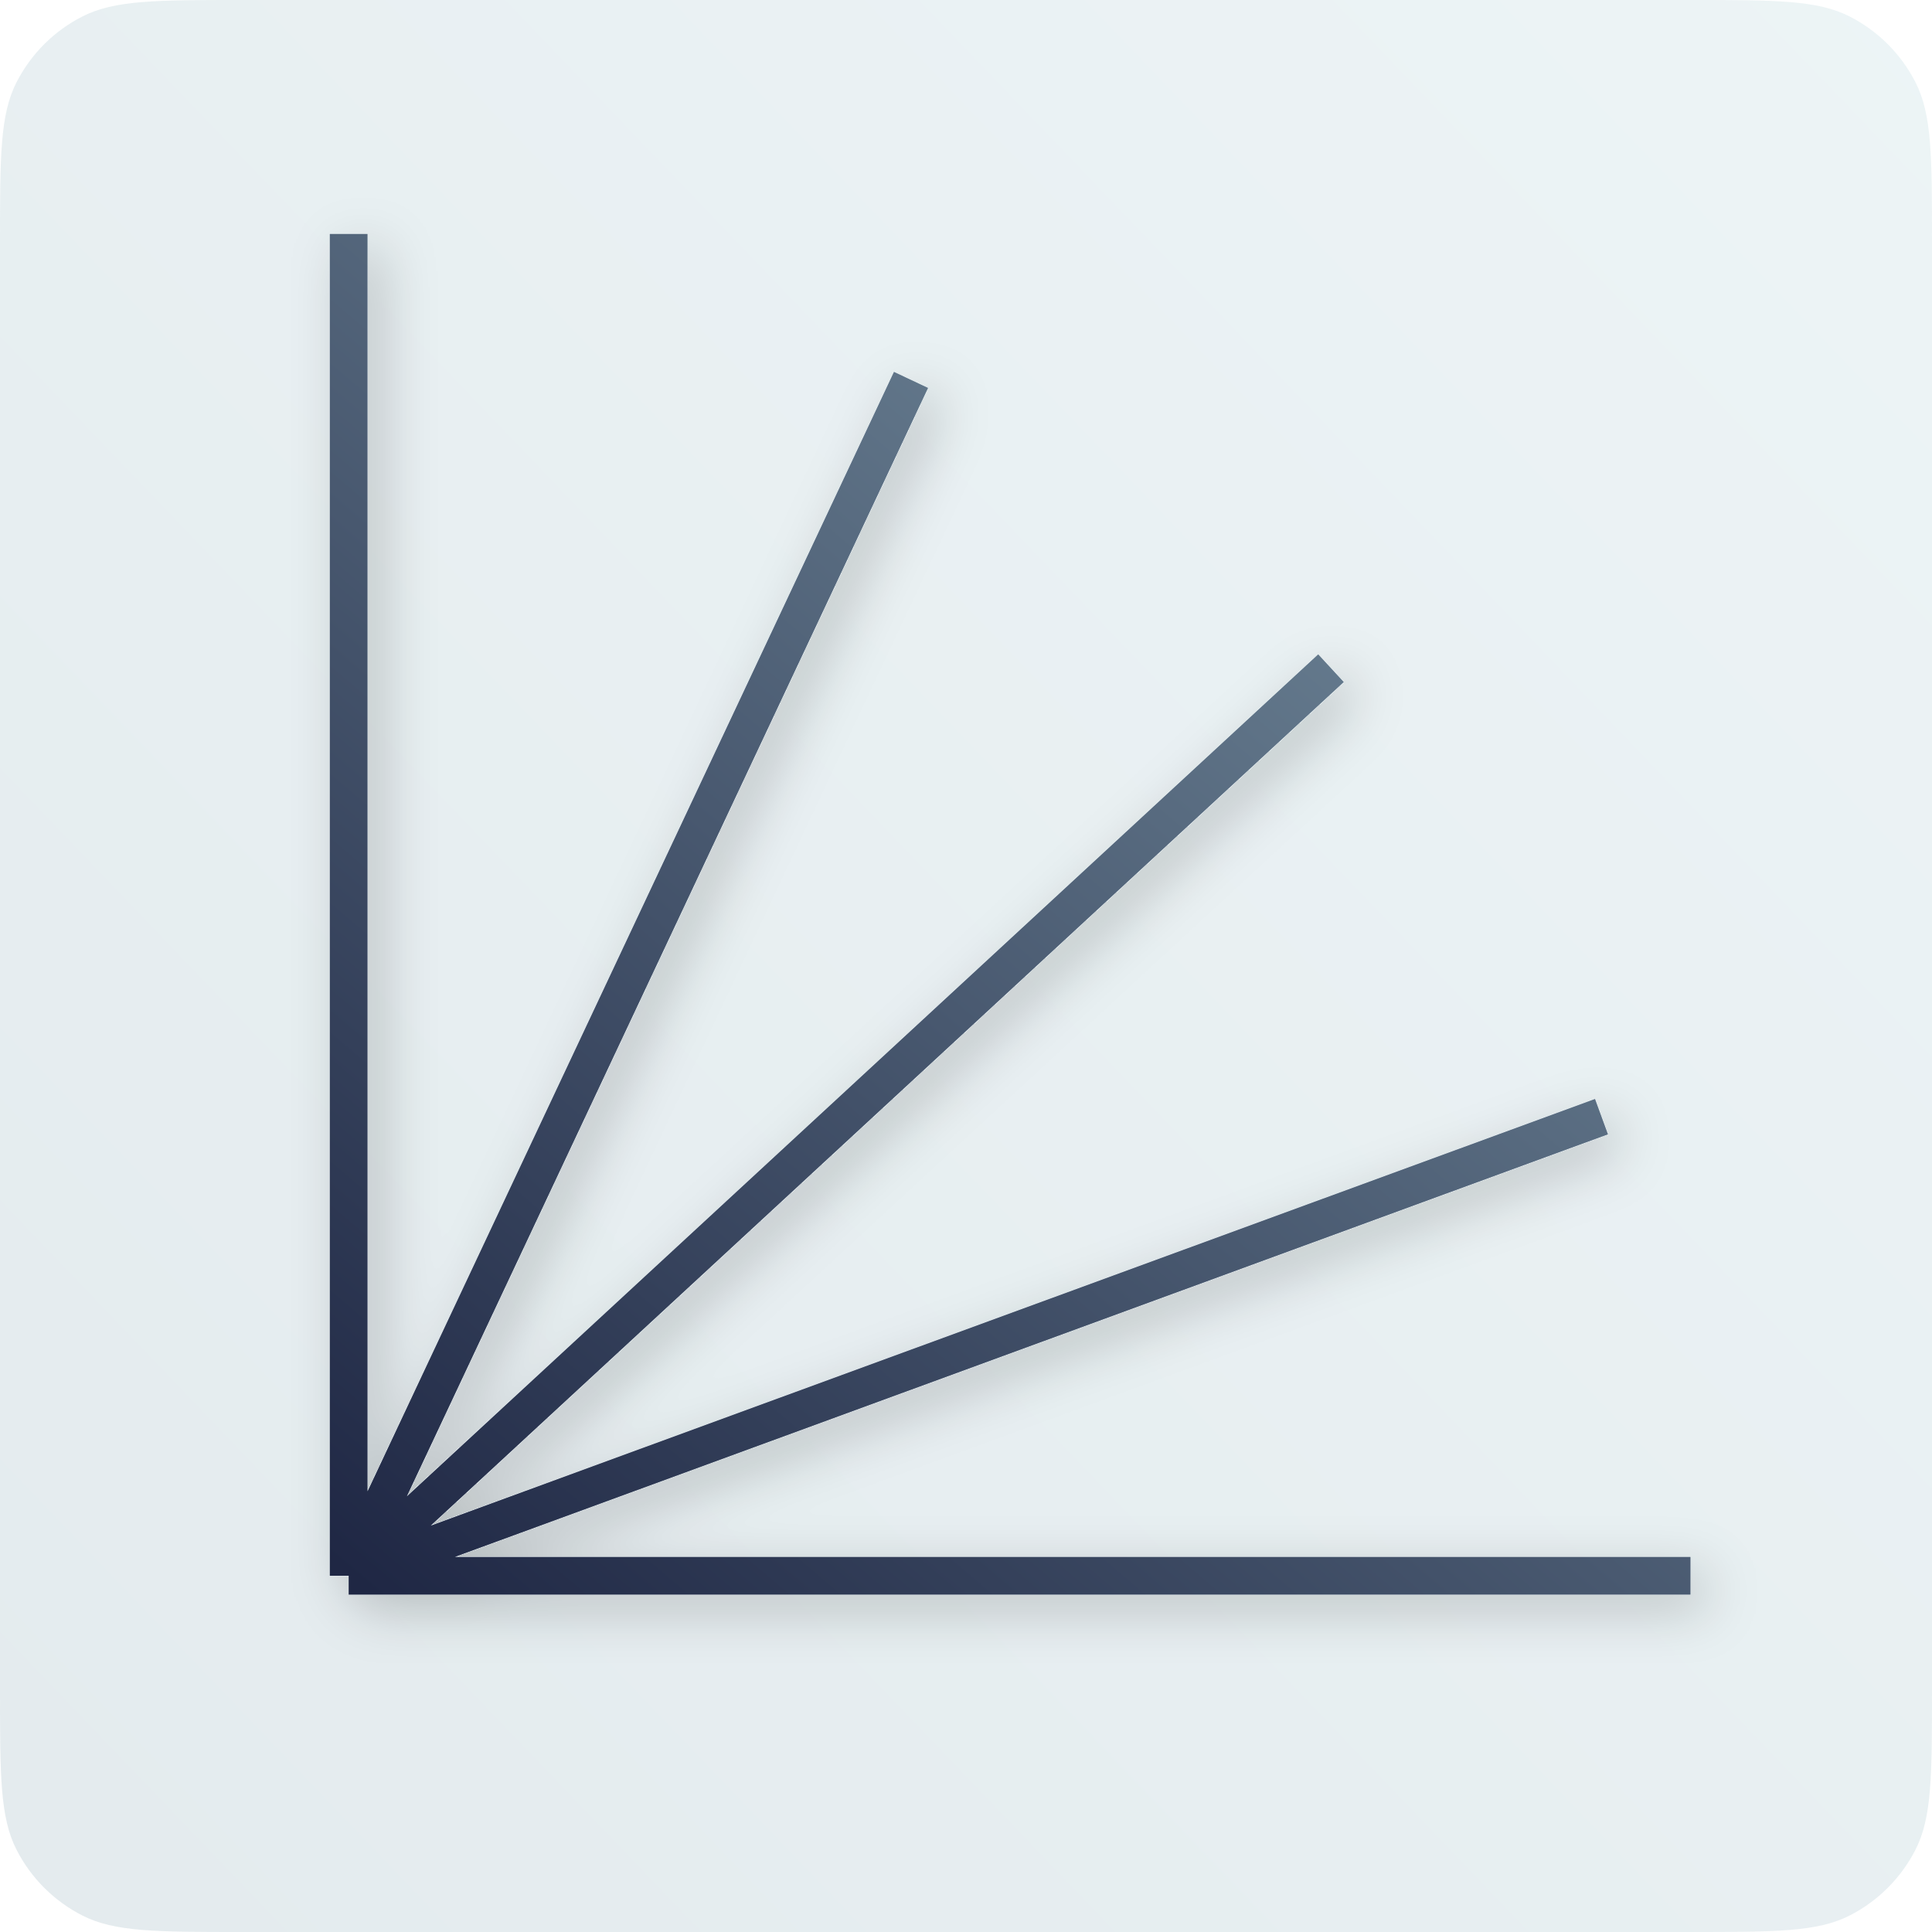
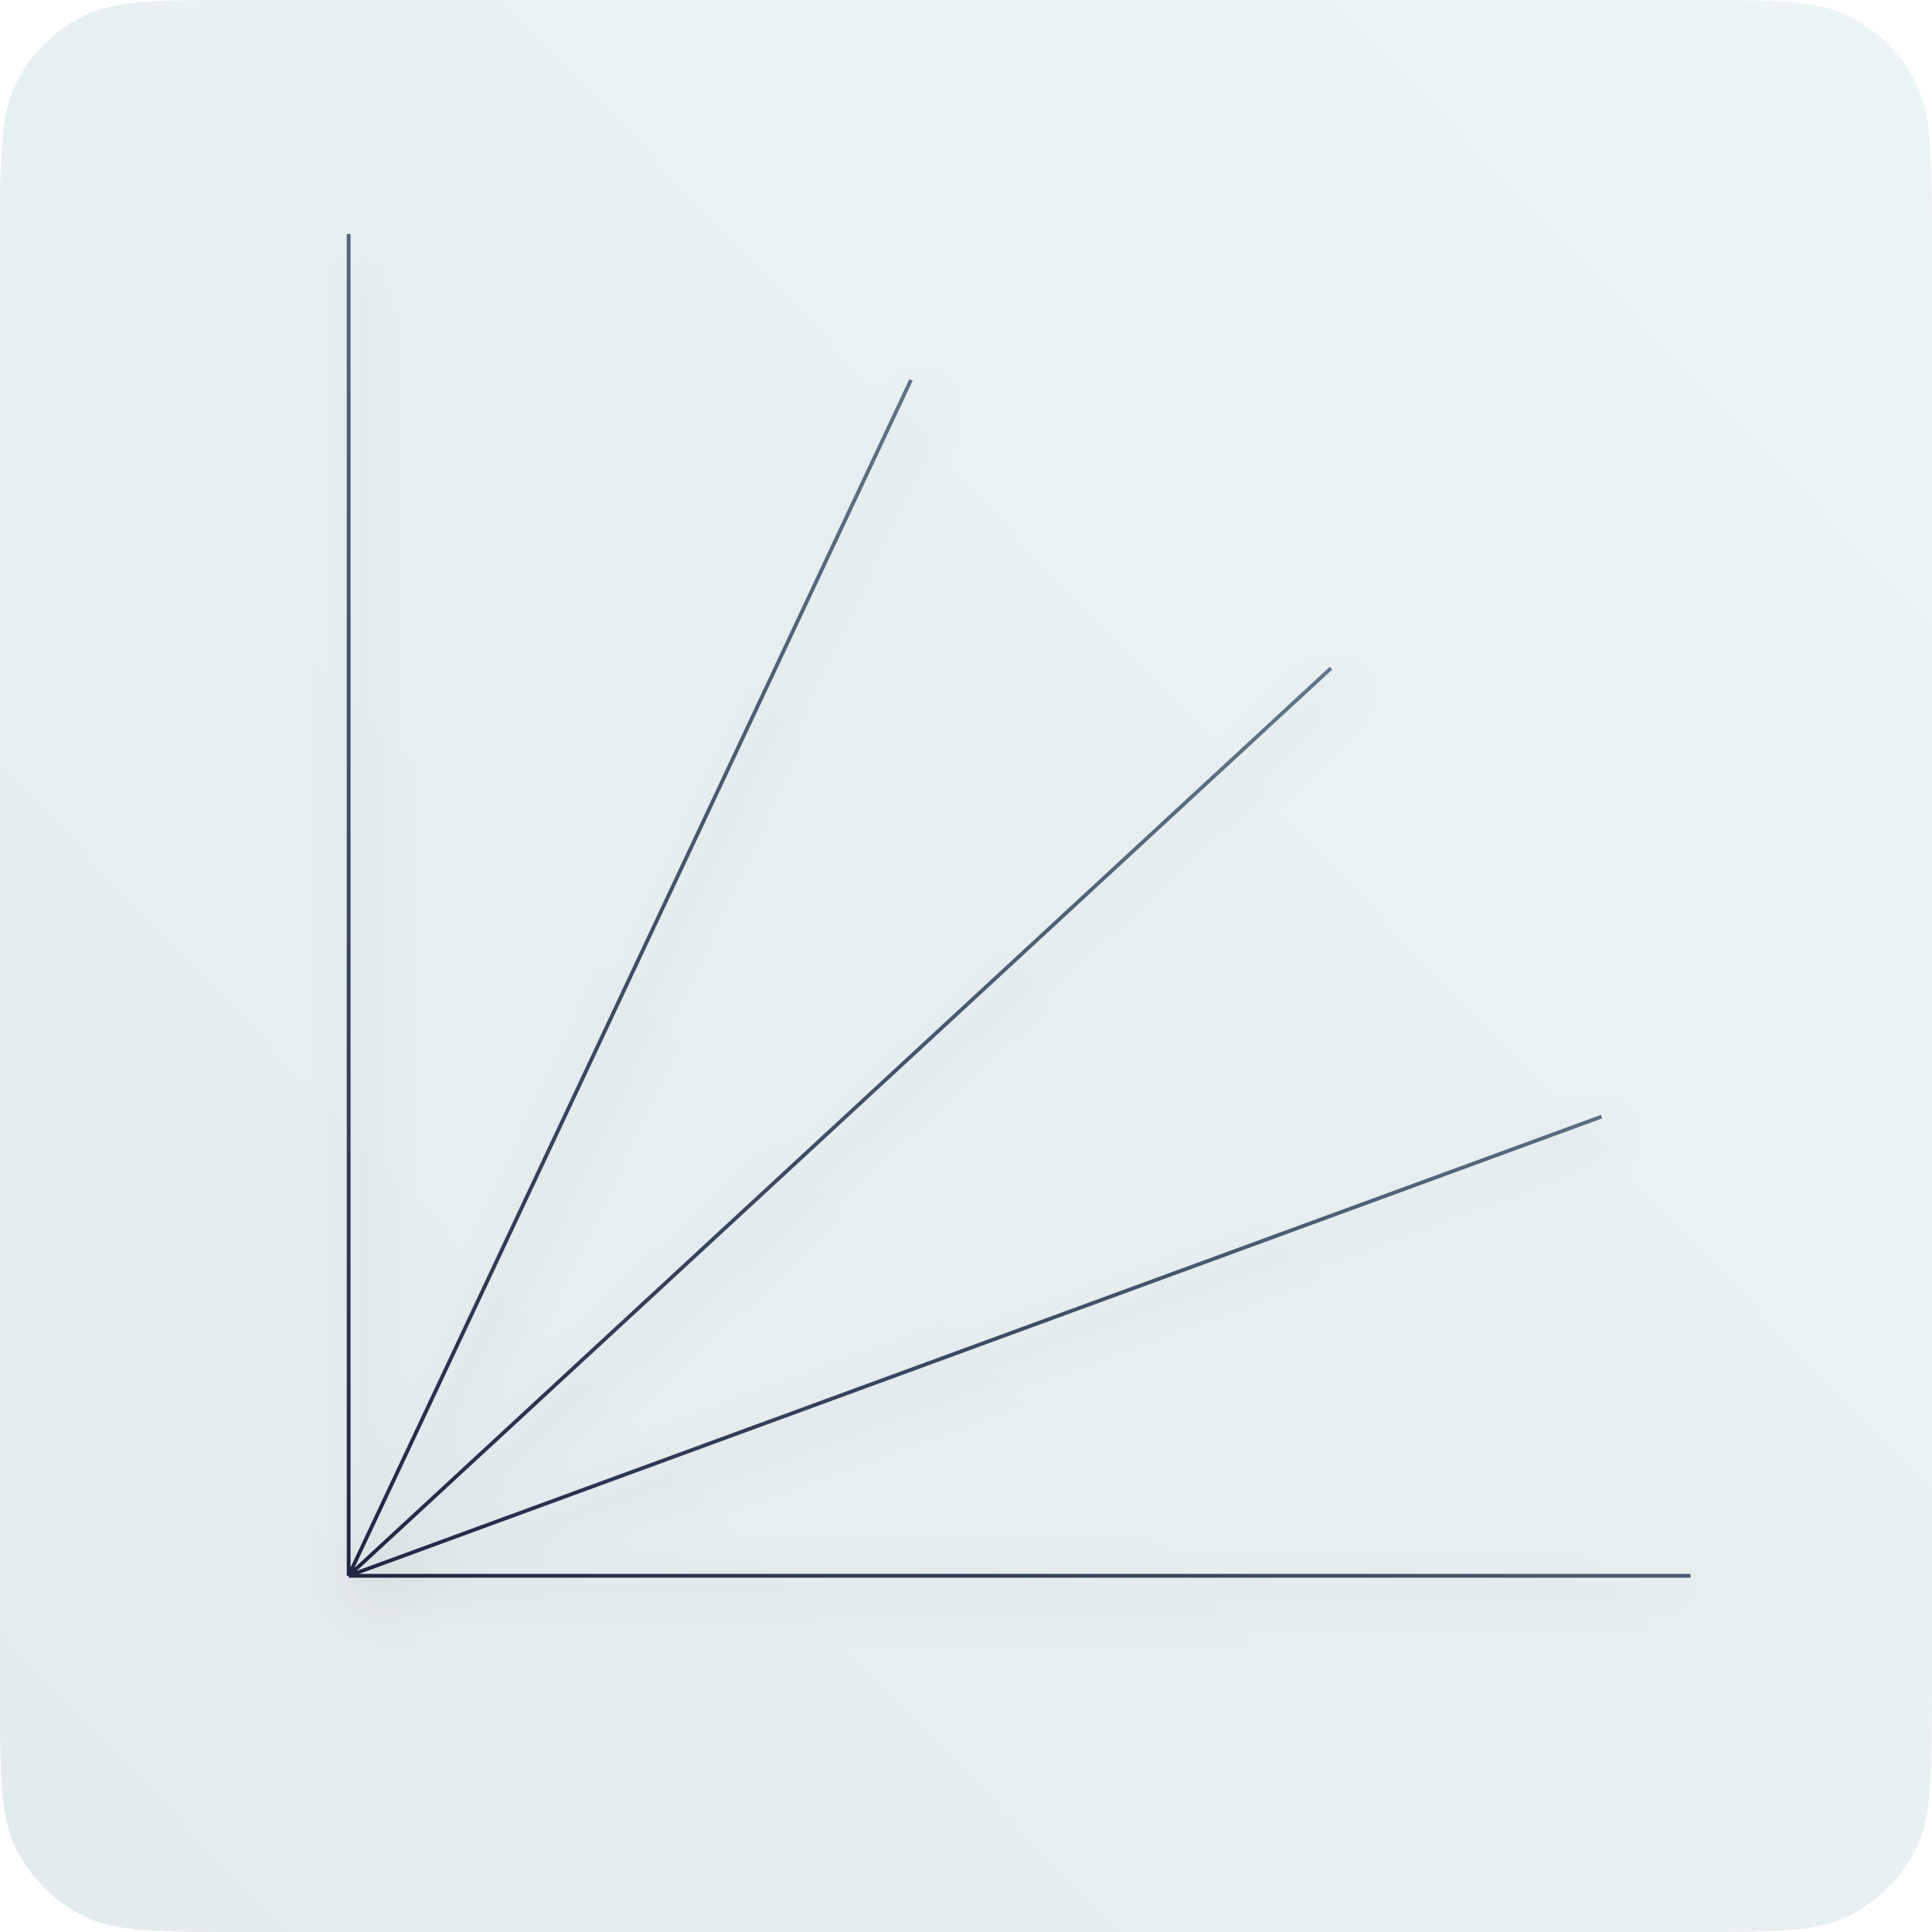
<svg xmlns="http://www.w3.org/2000/svg" width="512" height="512" viewBox="0 0 512 512" fill="none">
  <path d="M0 64C0 41.598 0 30.397 4.36 21.84C8.195 14.314 14.314 8.195 21.84 4.36C30.397 0 41.598 0 64 0H448C470.402 0 481.603 0 490.16 4.36C497.686 8.195 503.805 14.314 507.64 21.84C512 30.397 512 41.598 512 64V448C512 470.402 512 481.603 507.64 490.16C503.805 497.686 497.686 503.805 490.16 507.64C481.603 512 470.402 512 448 512H64C41.598 512 30.397 512 21.84 507.64C14.314 503.805 8.195 497.686 4.36 490.16C0 481.603 0 470.402 0 448V64Z" fill="url(#paint0_linear_3608_20)" fill-opacity="0.2" />
  <g filter="url(#filter0_d_3608_20)">
-     <path d="M448 417.601H92.399M92.399 417.601L424.419 295.923M92.399 417.601L352.733 177.075M92.399 417.601L241.431 100.673M92.399 417.601V62" stroke="url(#paint1_linear_3608_20)" stroke-width="10" />
+     <path d="M448 417.601H92.399M92.399 417.601L424.419 295.923M92.399 417.601L352.733 177.075M92.399 417.601L241.431 100.673M92.399 417.601V62" stroke="url(#paint1_linear_3608_20)" strokeWidth="10" />
  </g>
  <defs>
    <filter id="filter0_d_3608_20" x="77.399" y="52" width="388.601" height="388.601" filterUnits="userSpaceOnUse" color-interpolation-filters="sRGB">
      <feFlood flood-opacity="0" result="BackgroundImageFix" />
      <feColorMatrix in="SourceAlpha" type="matrix" values="0 0 0 0 0 0 0 0 0 0 0 0 0 0 0 0 0 0 127 0" result="hardAlpha" />
      <feOffset dx="4" dy="4" />
      <feGaussianBlur stdDeviation="7" />
      <feComposite in2="hardAlpha" operator="out" />
      <feColorMatrix type="matrix" values="0 0 0 0 0 0 0 0 0 0 0 0 0 0 0 0 0 0 0.2 0" />
      <feBlend mode="normal" in2="BackgroundImageFix" result="effect1_dropShadow_3608_20" />
      <feBlend mode="normal" in="SourceGraphic" in2="effect1_dropShadow_3608_20" result="shape" />
    </filter>
    <linearGradient id="paint0_linear_3608_20" x1="512" y1="17" x2="9" y2="499" gradientUnits="userSpaceOnUse">
      <stop stop-color="#A2C7D0" />
      <stop offset="1" stop-color="#769BAA" />
    </linearGradient>
    <linearGradient id="paint1_linear_3608_20" x1="351.691" y1="112.006" x2="92.399" y2="417.601" gradientUnits="userSpaceOnUse">
      <stop stop-color="#6C8395" />
      <stop offset="1" stop-color="#1F2744" />
    </linearGradient>
  </defs>
</svg>
